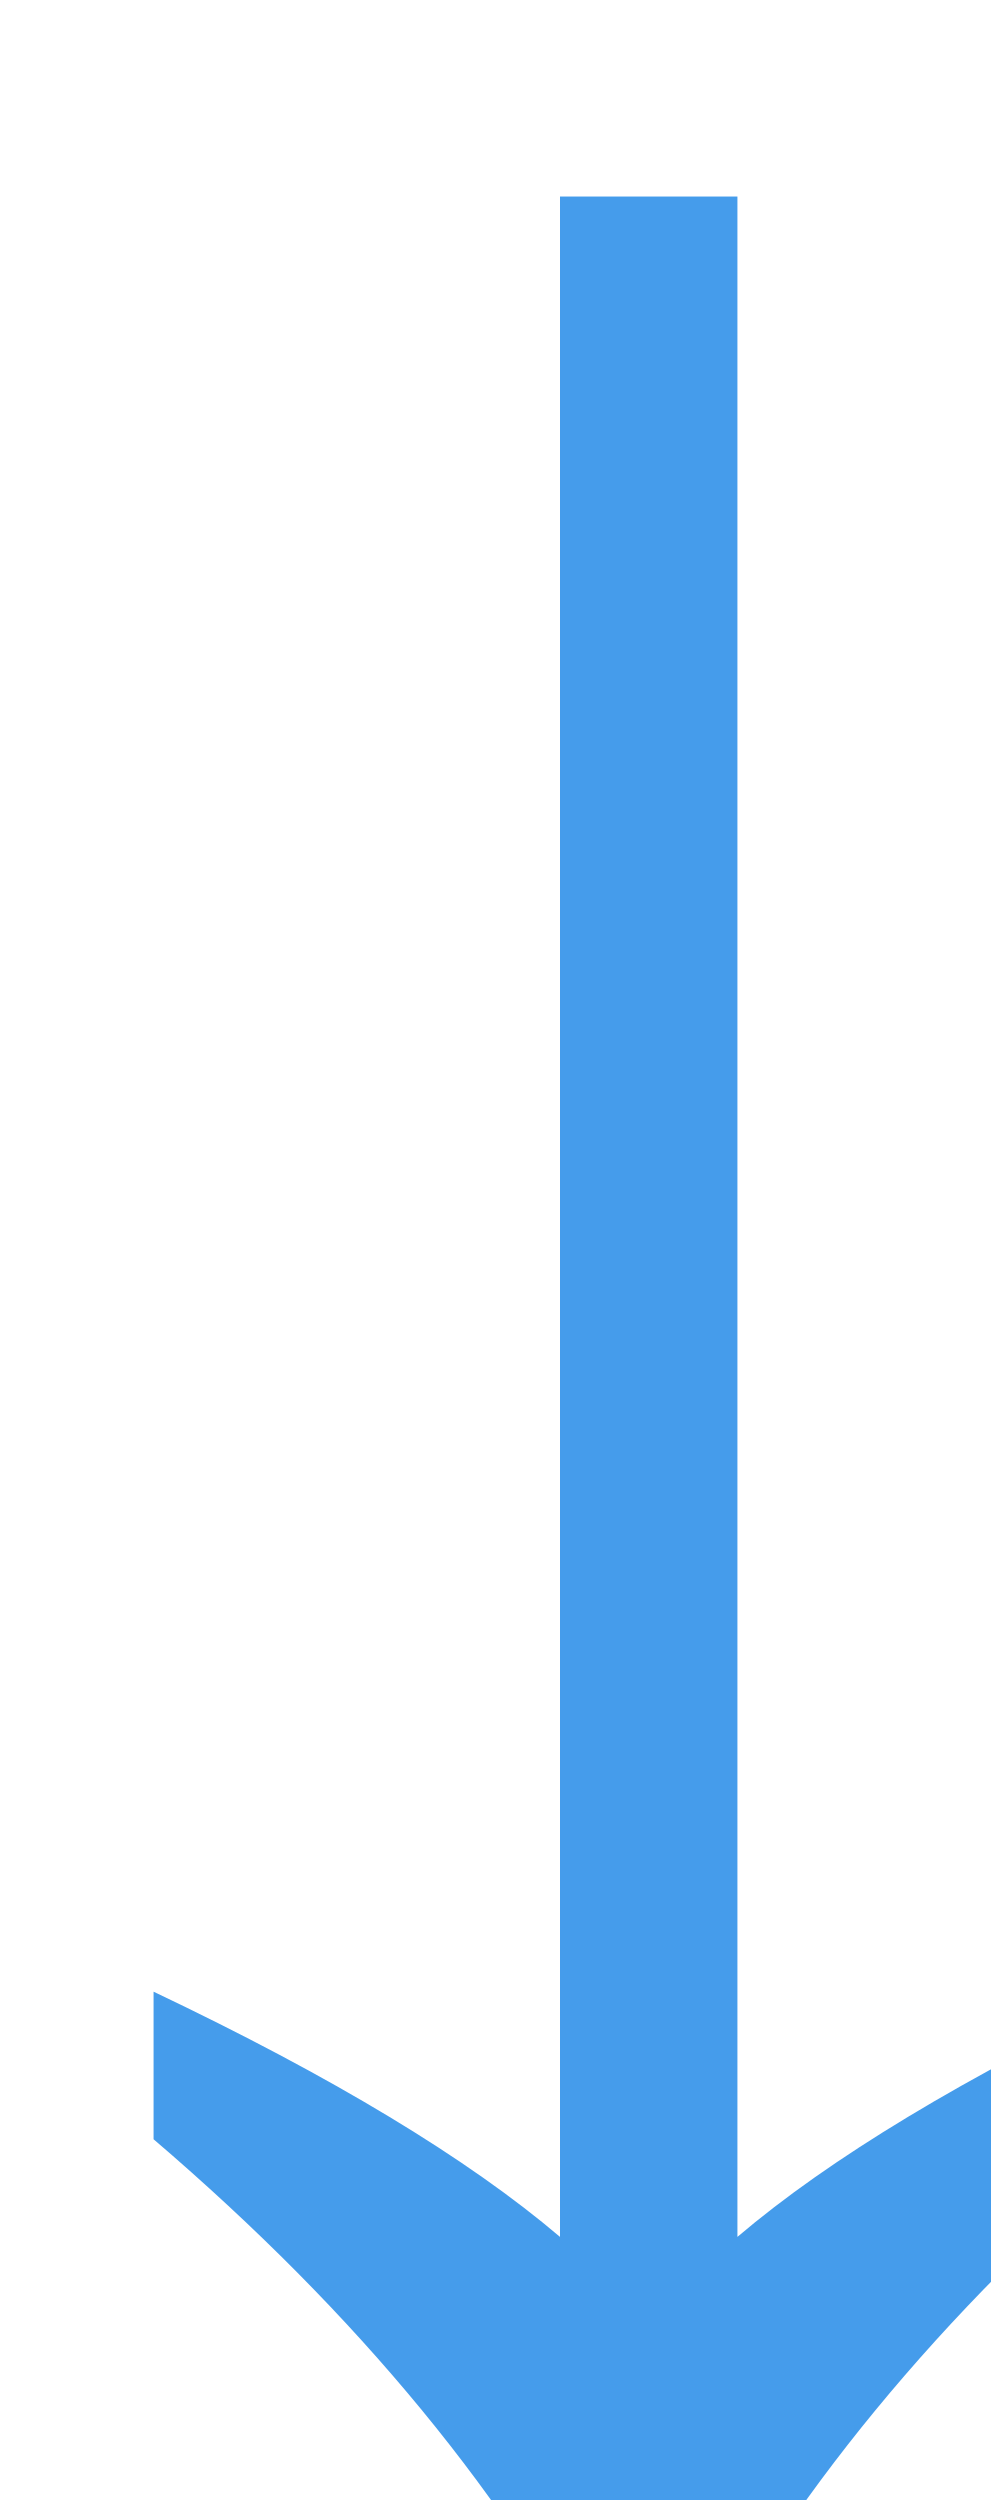
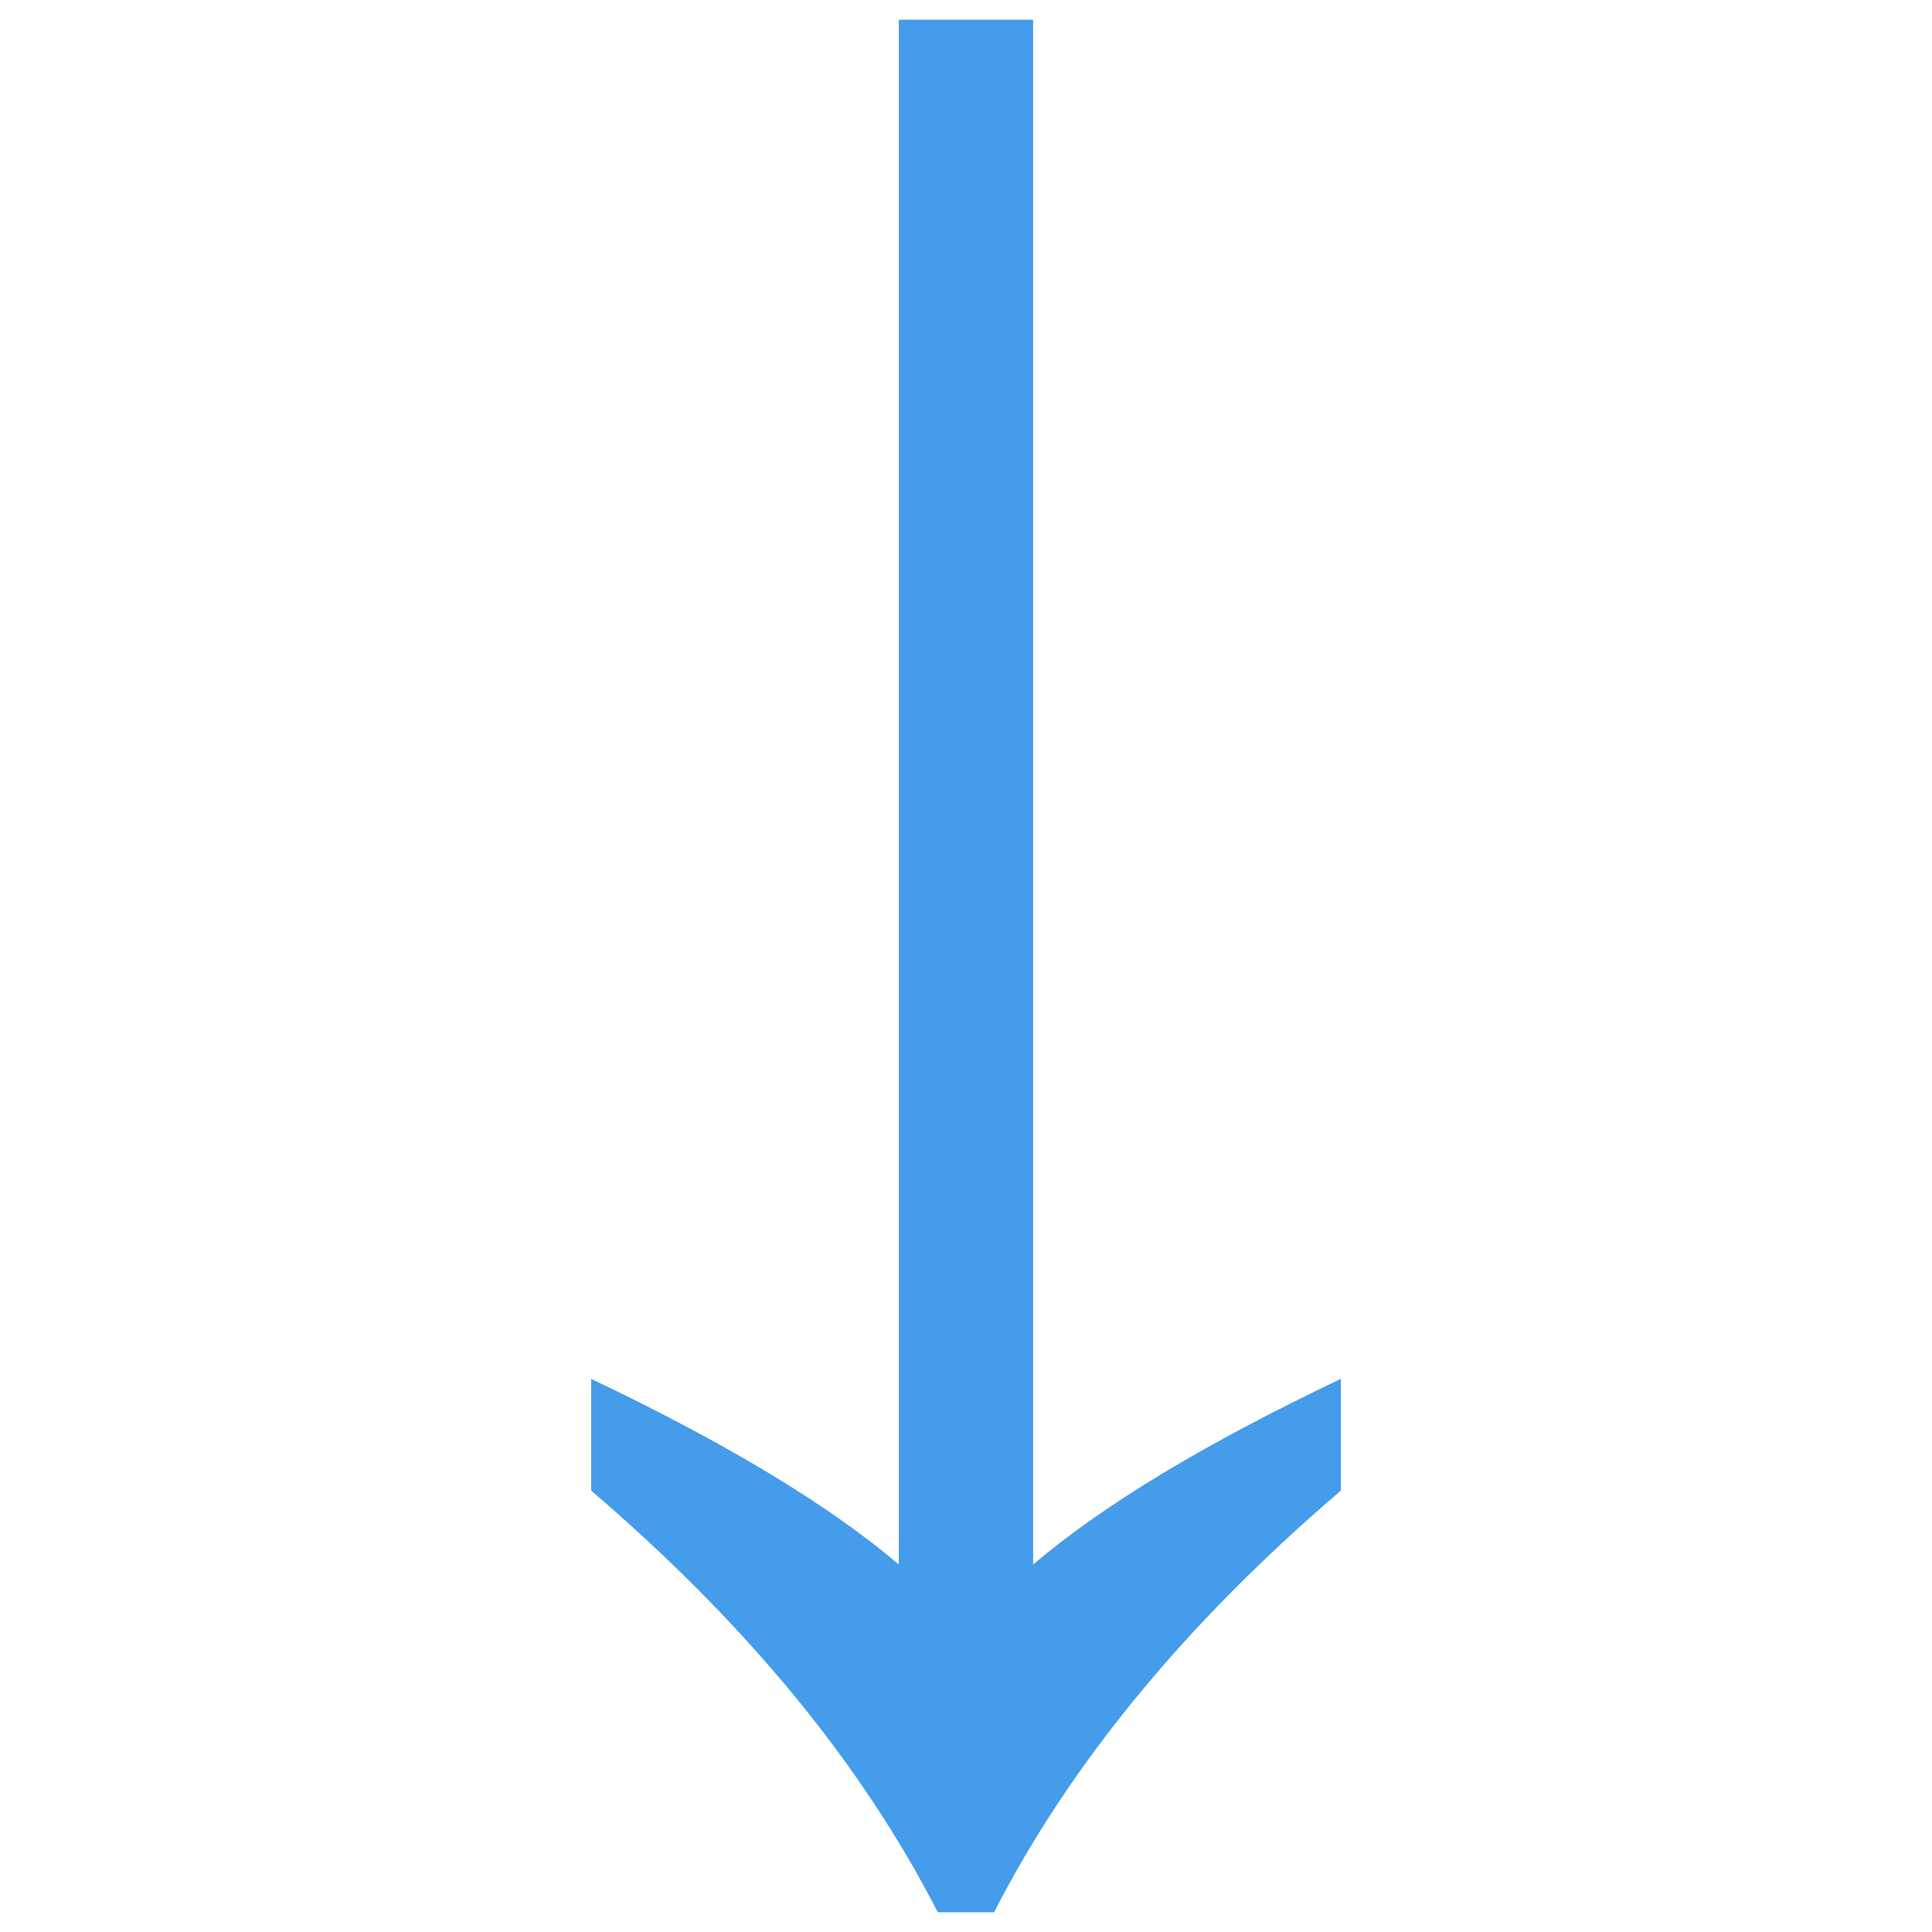
- <svg xmlns="http://www.w3.org/2000/svg" version="1.1">
-   <path style="fill:#459ceb;" d="M 6.646,20.16 Q 7.891,19.1 10.31,17.95 V 19.28 Q 7.538,21.65 6.181,24.3 H 5.511 Q 4.154,21.65 1.384,19.28 V 17.95 Q 3.801,19.1 5.047,20.16 V 1.771 H 6.646 Z" />
+ <svg xmlns="http://www.w3.org/2000/svg" version="1.1" id="svg194" width="23" height="23">
+   <defs id="defs198" />
+   <path style="fill:#459ceb" d="m 12.299,18.625 q 1.245,-1.06 3.664,-2.21 v 1.33 q -2.772,2.37 -4.129,5.02 h -0.67 q -1.357,-2.65 -4.127,-5.02 v -1.33 q 2.417,1.15 3.663,2.21 V 0.235 h 1.599 z" id="path192" />
</svg>
